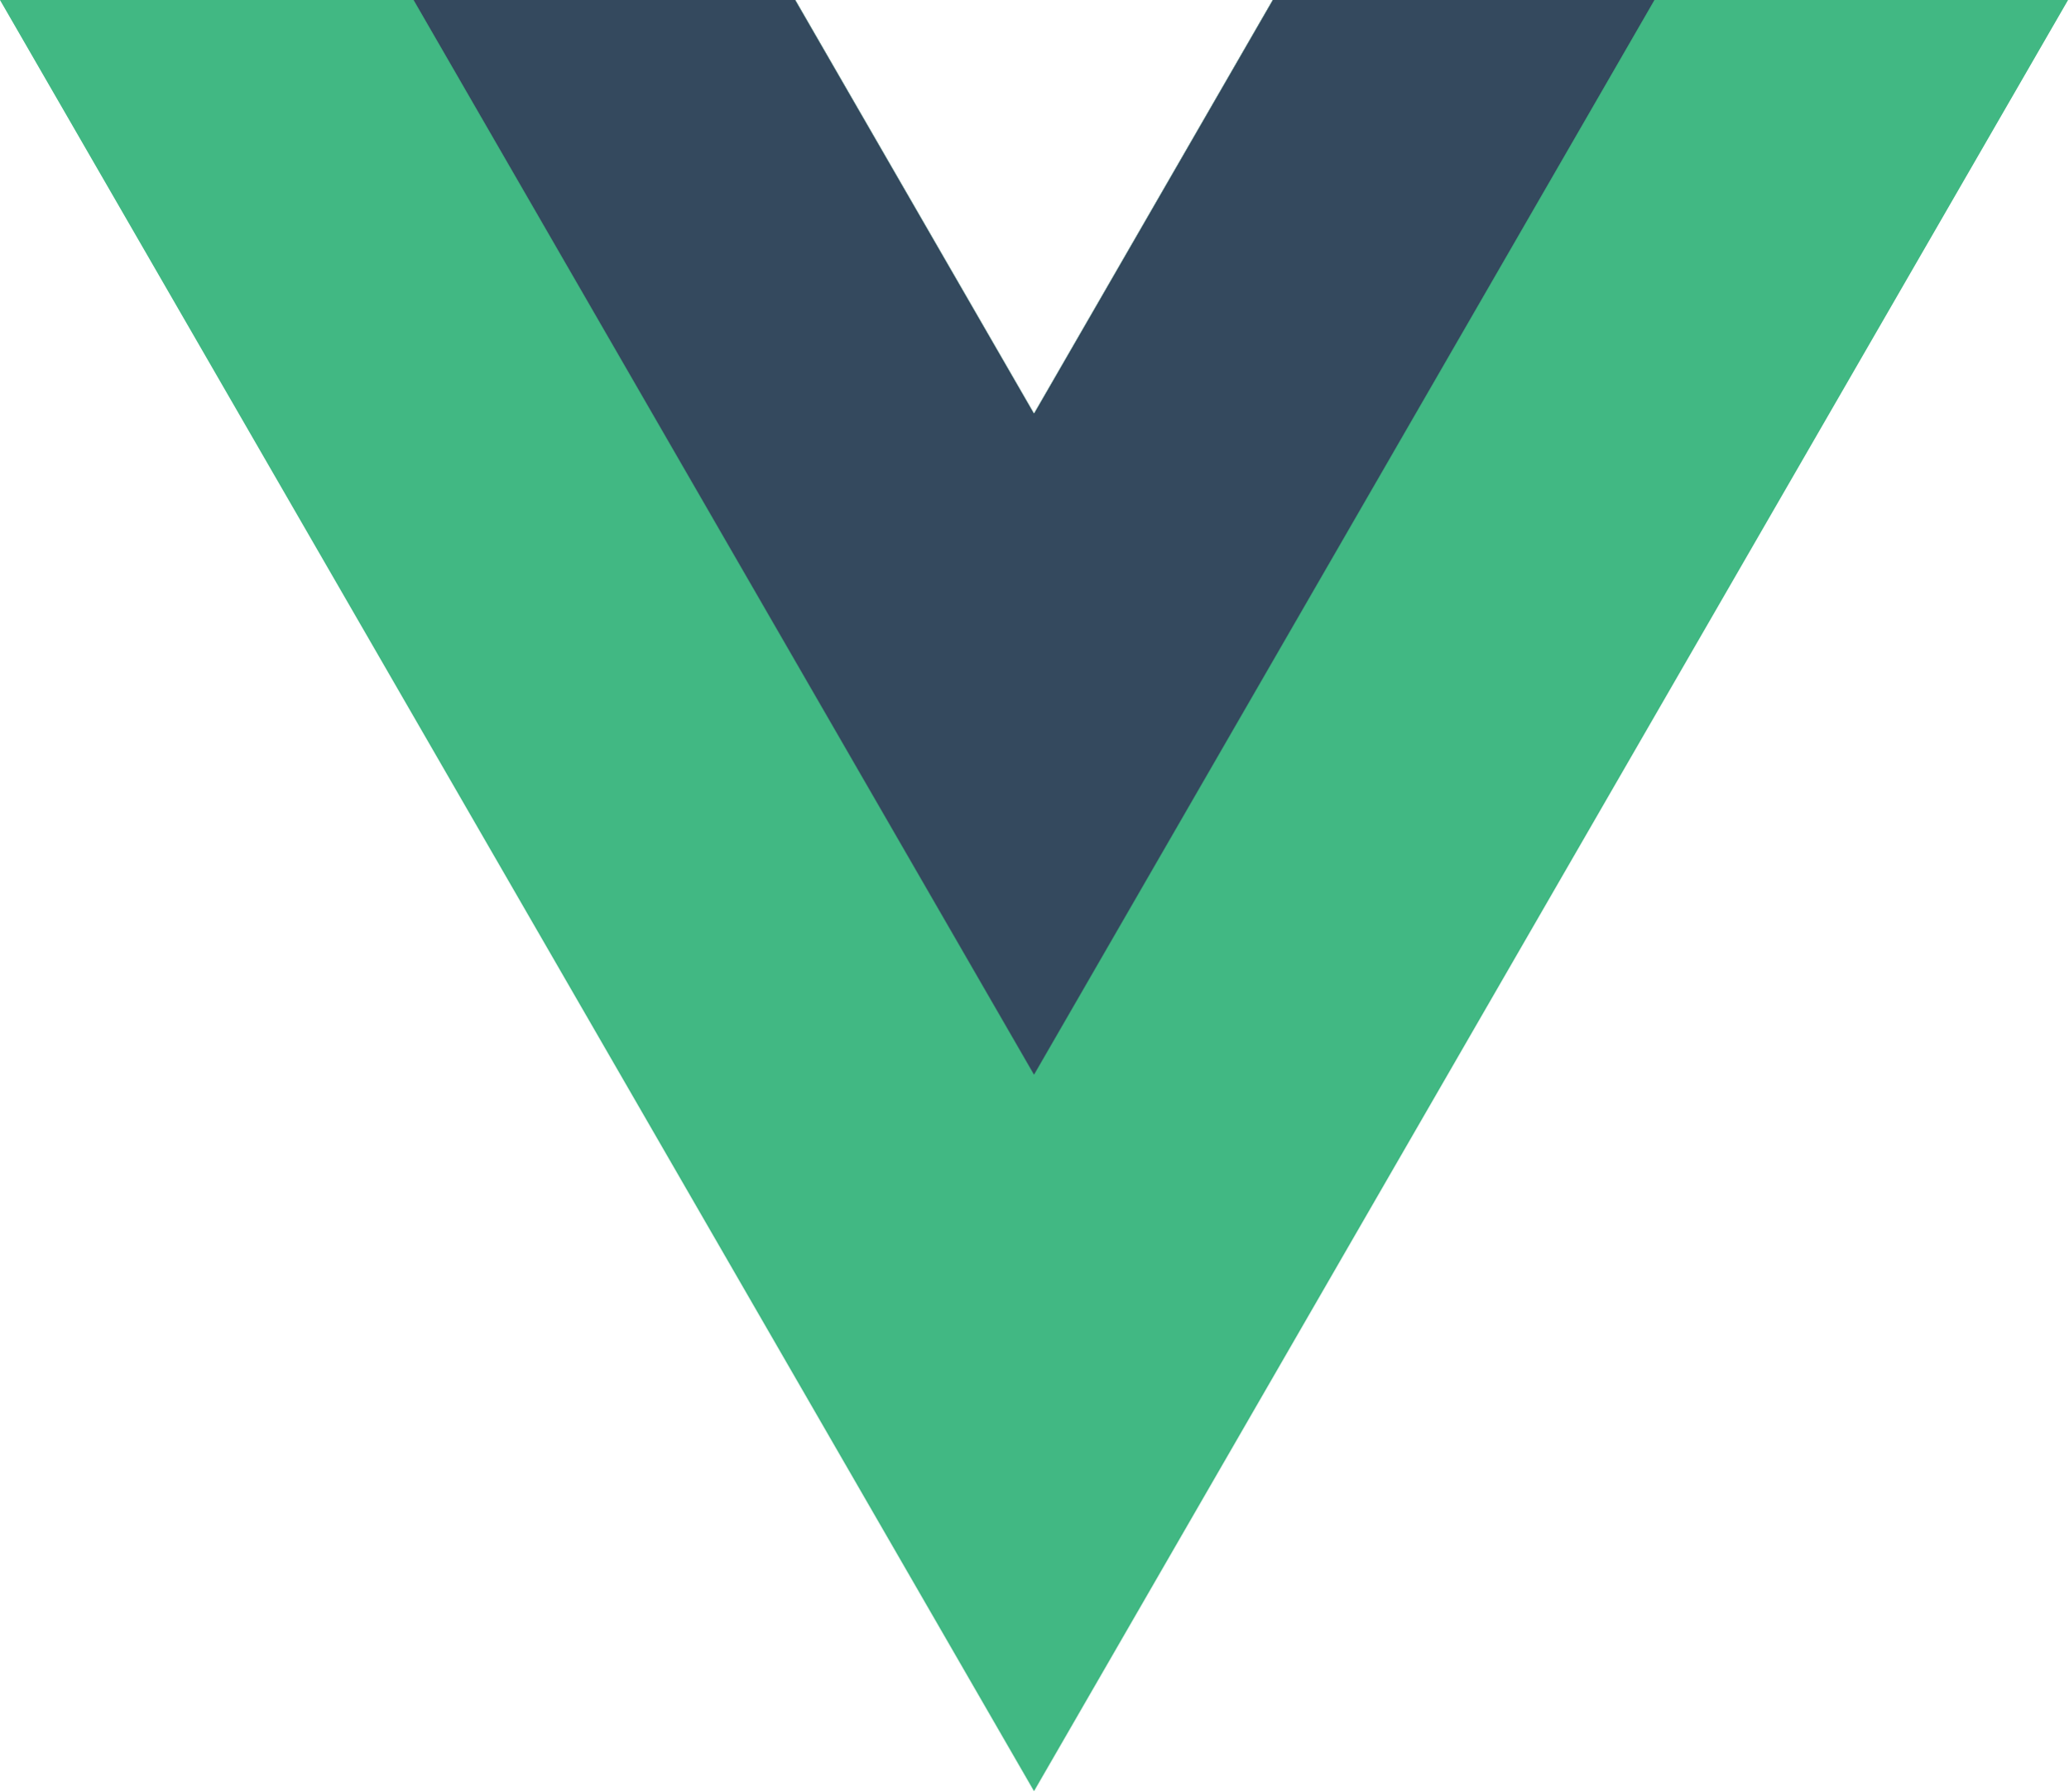
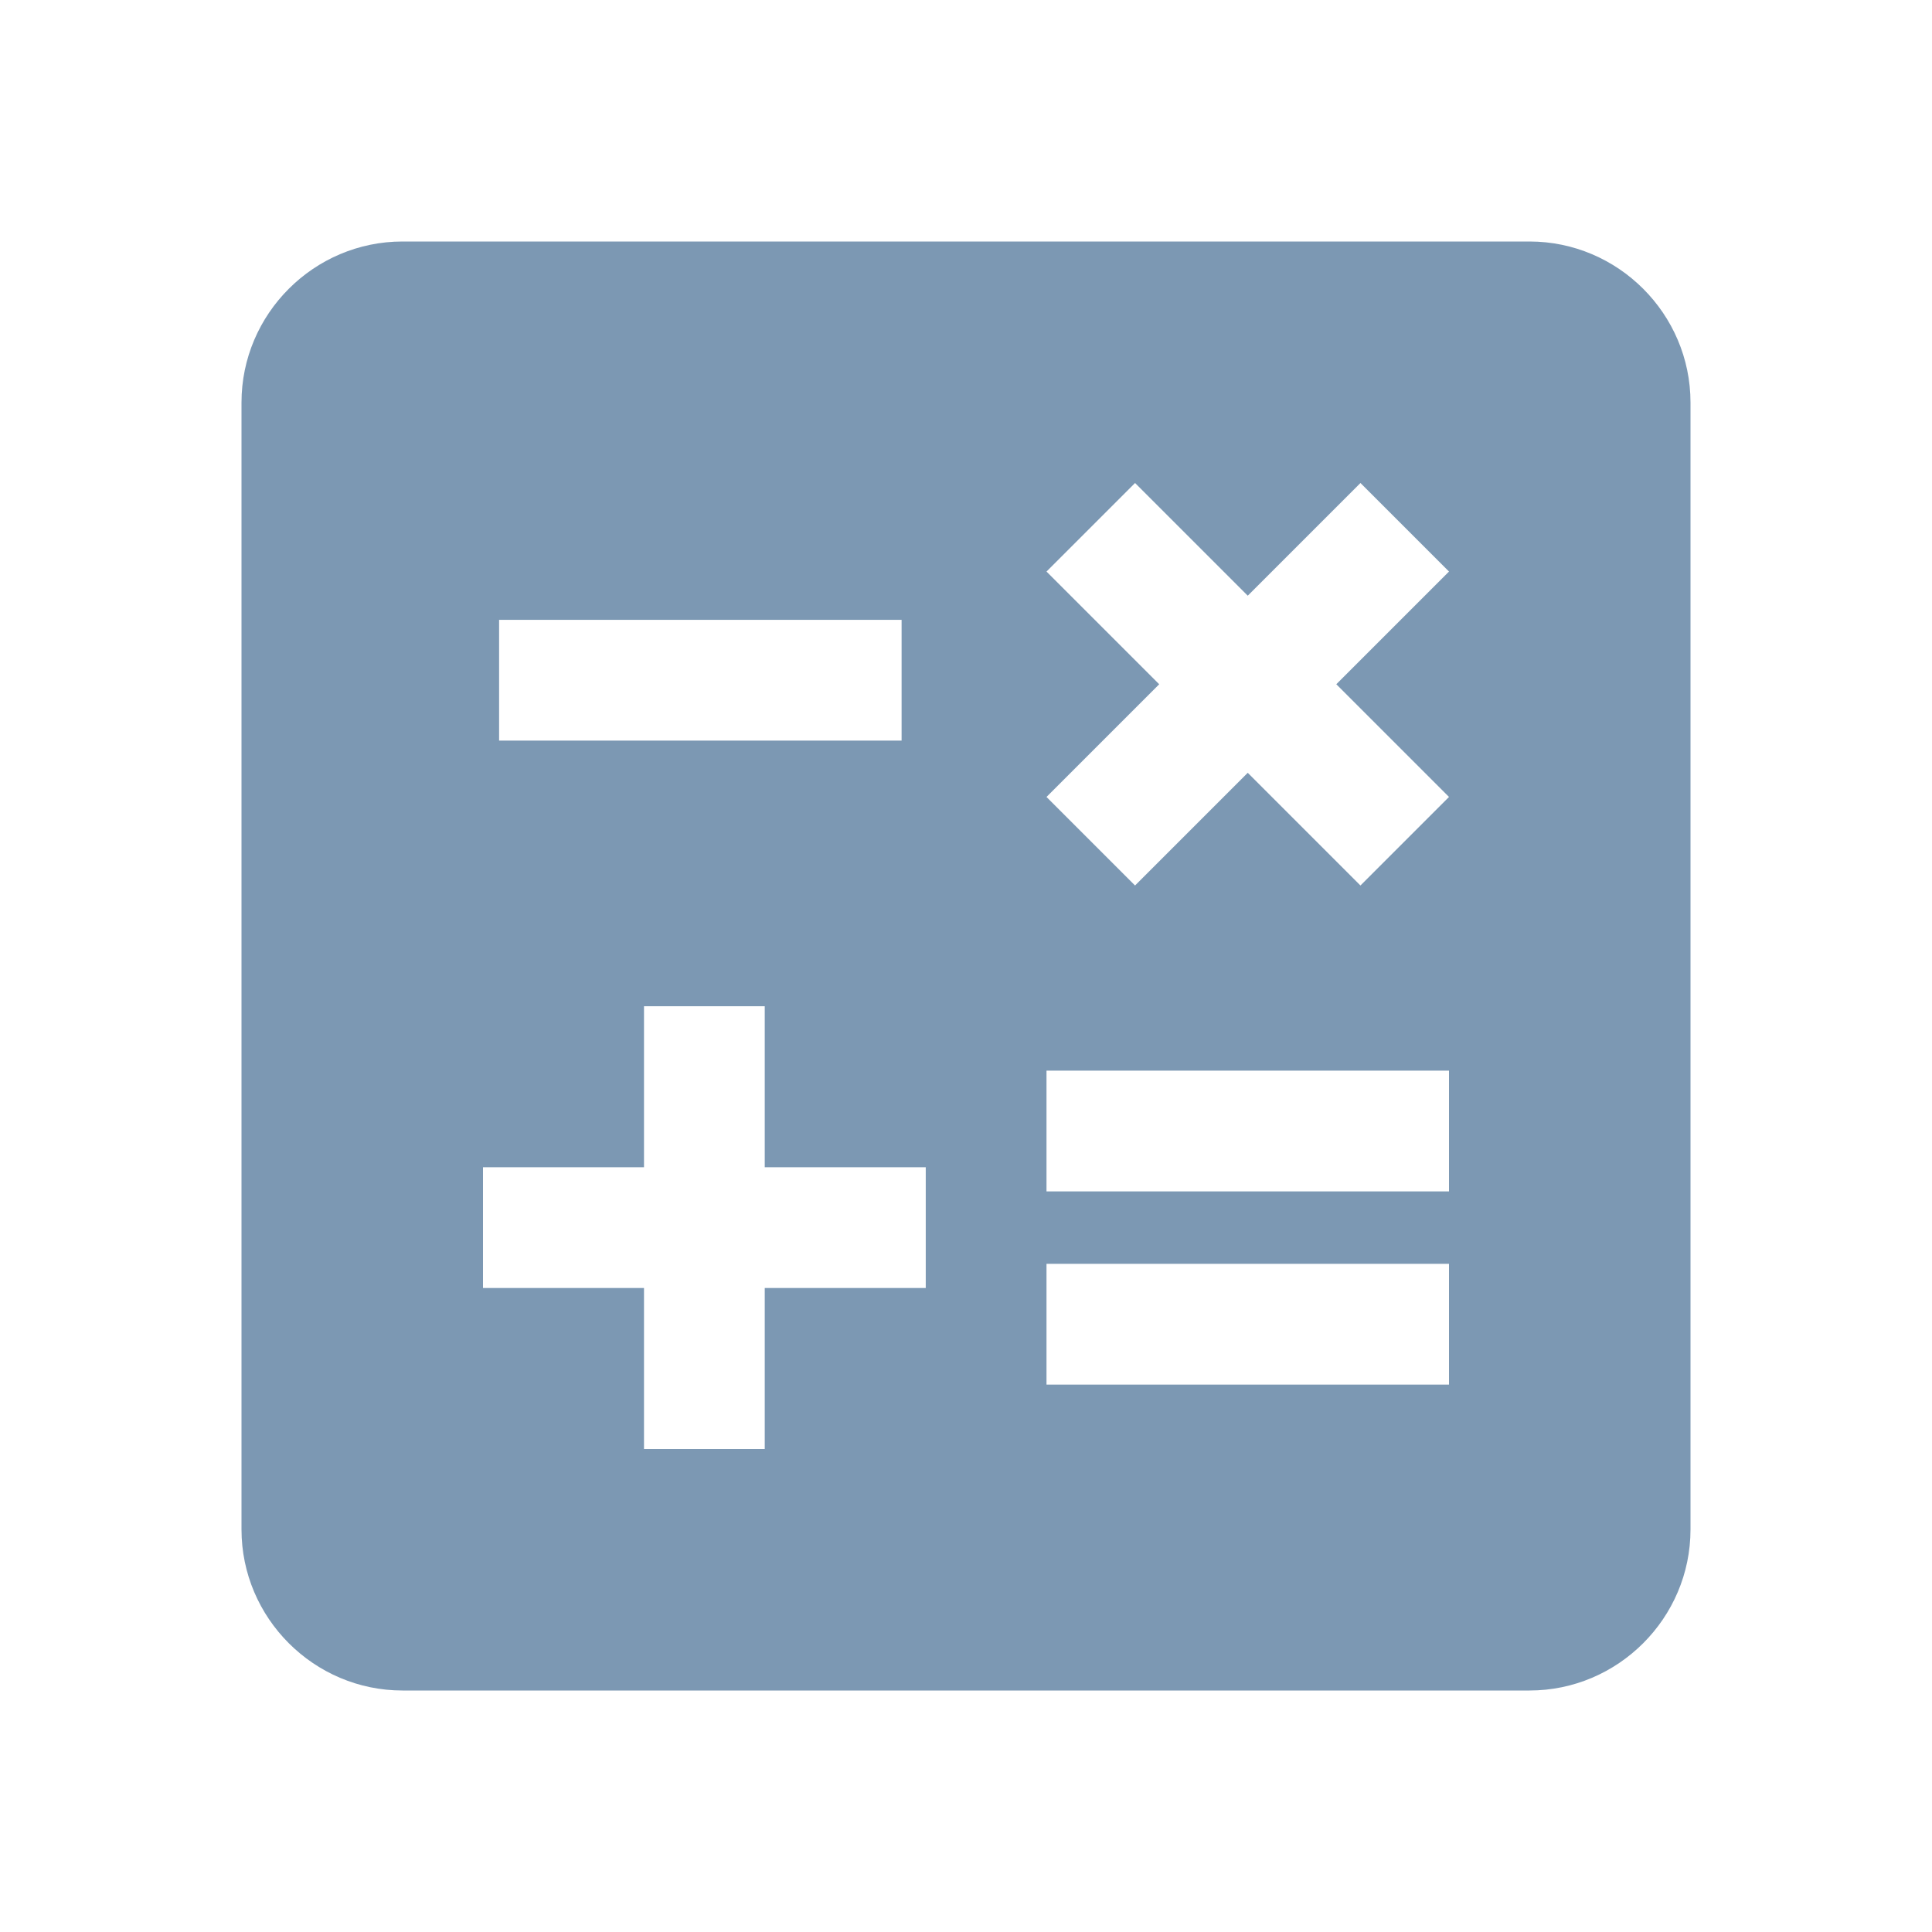
- <svg xmlns="http://www.w3.org/2000/svg" viewBox="0 0 261.76 226.69">
-   <path d="M161.096.001l-30.225 52.351L100.647.001H-.005l130.877 226.688L261.749.001z" fill="#41b883" />
-   <path d="M161.096.001l-30.225 52.351L100.647.001H52.346l78.526 136.01L209.398.001z" fill="#34495e" />
+ <svg xmlns="http://www.w3.org/2000/svg" width="1em" height="1em" viewBox="0 0 24 24">
+   <path fill="#7c98b3" d="M19 3H5c-1.1 0-2 .9-2 2v14c0 1.1.9 2 2 2h14c1.1 0 2-.9 2-2V5c0-1.1-.9-2-2-2m-6 4.1L14.1 6l1.4 1.4L16.9 6L18 7.1l-1.4 1.4L18 9.9L16.9 11l-1.4-1.4l-1.4 1.4L13 9.9l1.4-1.4zm-6.8.6h5v1.5h-5zm5.3 8.3h-2v2H8v-2H6v-1.5h2v-2h1.5v2h2zm6.5 1.2h-5v-1.5h5zm0-2.4h-5v-1.5h5z" />
</svg>
